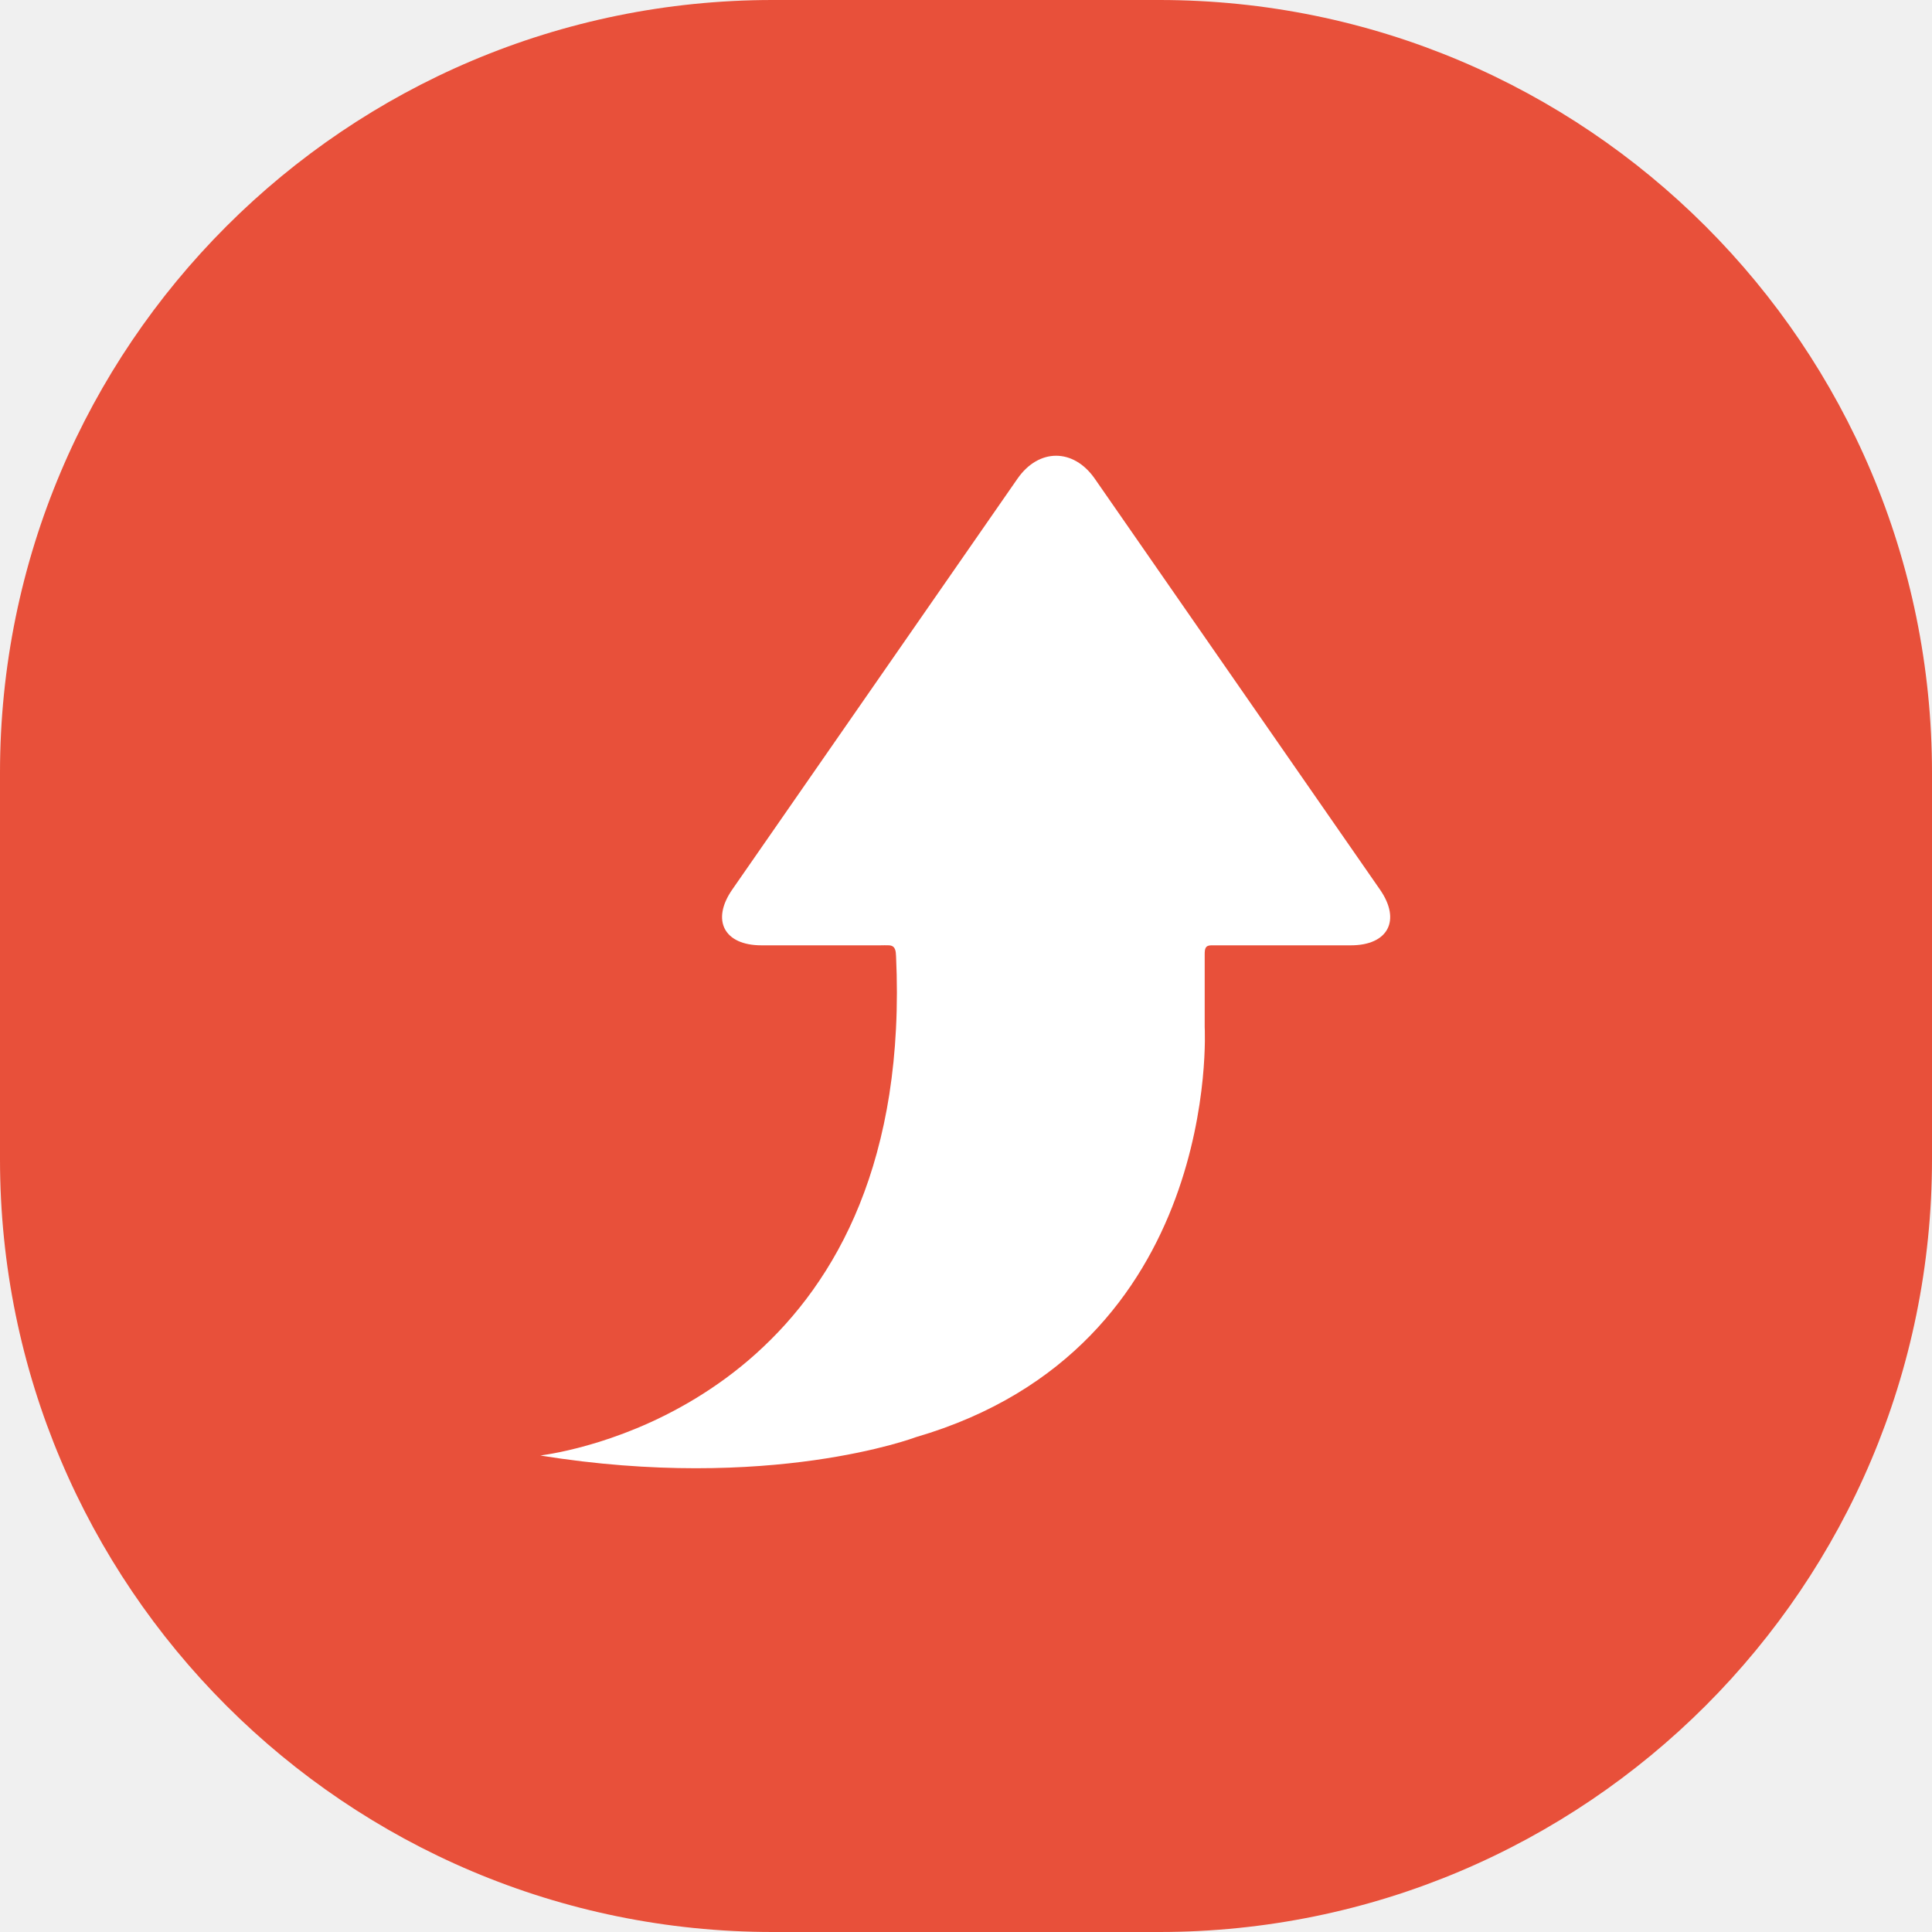
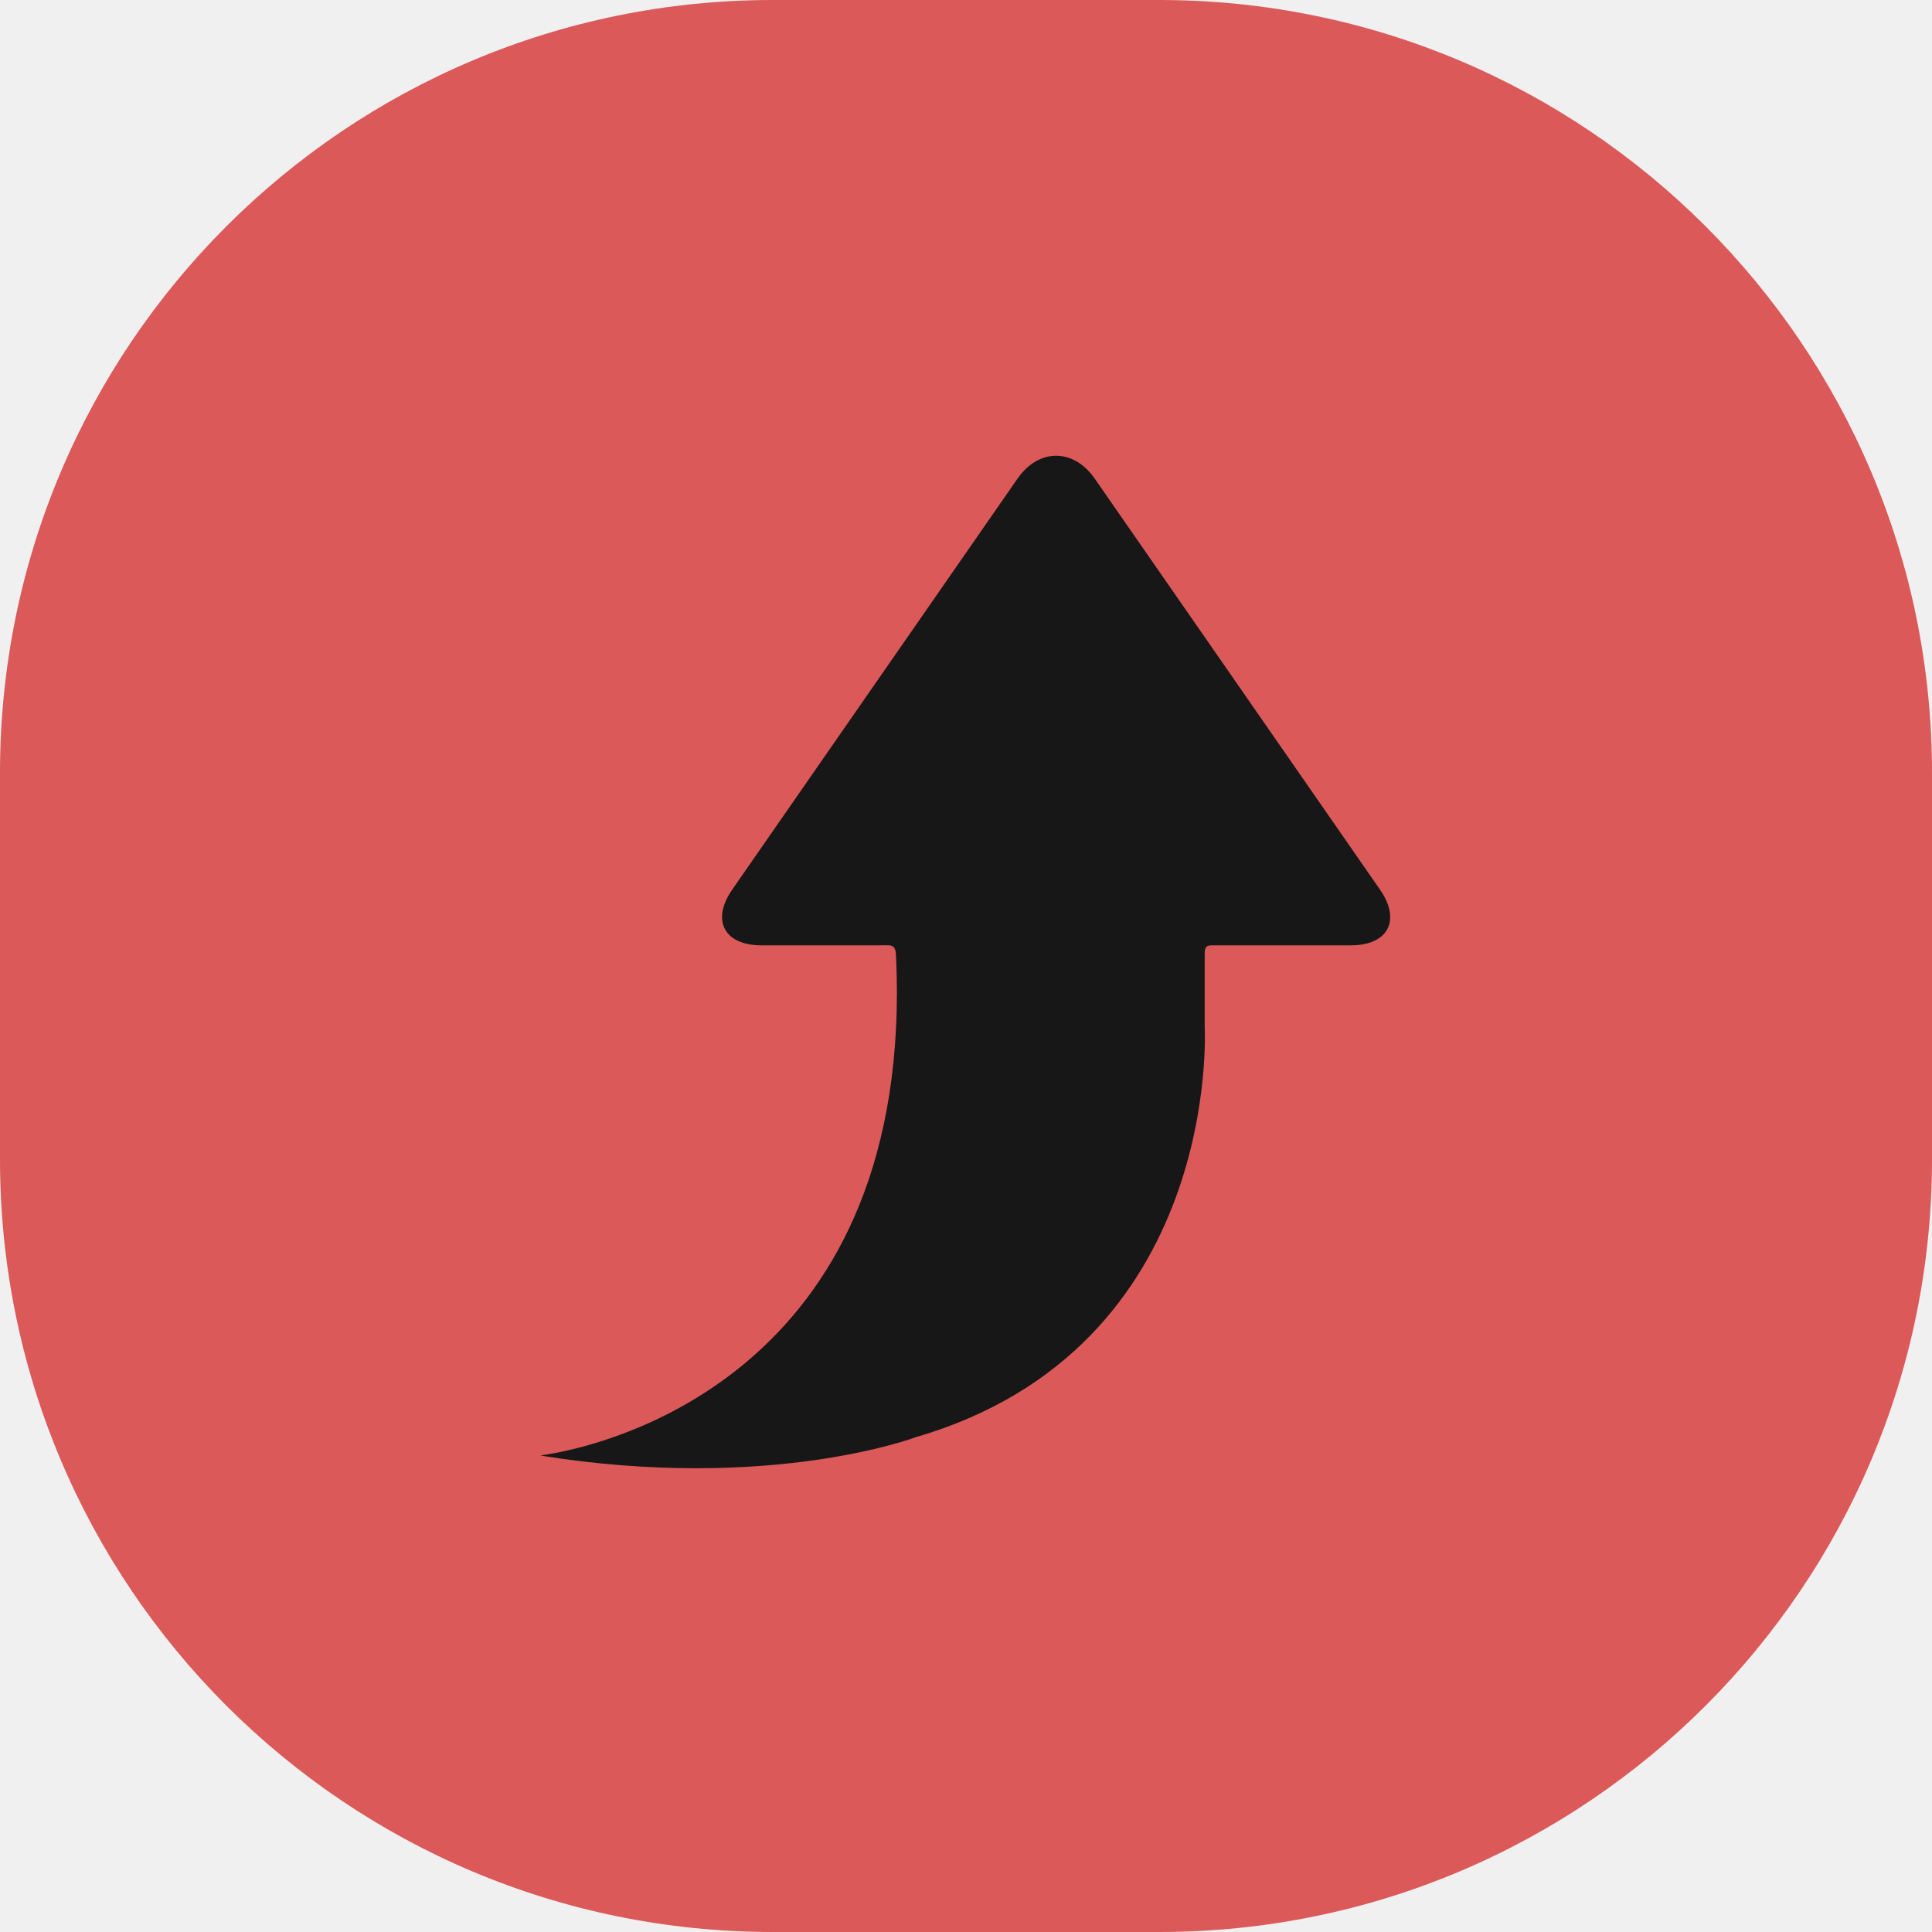
- <svg xmlns="http://www.w3.org/2000/svg" width="0.8rem" height="0.8rem" viewBox="0 0 40 40" fill="none">
-   <rect width="40" height="40" rx="16" fill="#E8503A" />
-   <path d="M22.667 9.912L28.571 18.418C29.012 19.053 28.74 19.572 27.968 19.572L27.746 19.572L26.802 19.572L25.674 19.572L25.233 19.572C25.181 19.572 25.129 19.572 25.077 19.572C24.951 19.573 24.942 19.648 24.942 19.761L24.942 21.268C24.942 21.268 25.315 27.903 18.961 29.755C18.961 29.755 15.942 30.901 11.179 30.134C11.199 30.137 11.228 30.128 11.248 30.125C11.314 30.116 11.379 30.105 11.445 30.093C11.548 30.074 11.651 30.053 11.754 30.029C11.889 29.998 12.024 29.964 12.157 29.926C12.319 29.881 12.48 29.831 12.639 29.776C12.823 29.713 13.005 29.644 13.184 29.57C13.384 29.487 13.581 29.397 13.774 29.3C13.985 29.194 14.191 29.08 14.393 28.958C14.61 28.826 14.82 28.686 15.025 28.536C15.242 28.376 15.452 28.206 15.652 28.026C15.865 27.834 16.068 27.632 16.26 27.419C16.463 27.193 16.654 26.956 16.83 26.709C17.018 26.445 17.191 26.17 17.347 25.886C17.515 25.58 17.664 25.265 17.794 24.942C17.935 24.592 18.055 24.234 18.154 23.87C18.263 23.472 18.348 23.068 18.412 22.661C18.482 22.212 18.527 21.76 18.55 21.307C18.576 20.805 18.575 20.302 18.552 19.8C18.547 19.693 18.542 19.581 18.409 19.572C18.347 19.568 18.283 19.572 18.221 19.572L17.735 19.572L16.564 19.572L15.764 19.572C14.992 19.572 14.72 19.053 15.16 18.418L21.065 9.912C21.505 9.277 22.226 9.277 22.667 9.912L22.667 9.912Z" fill="white" />
+ <svg xmlns="http://www.w3.org/2000/svg" width="40" height="40" viewBox="0 0 40 40" fill="none">
+   <rect width="40" height="40" rx="16" fill="#DC5959" />
+   <path d="M22.667 9.912L28.571 18.418C29.012 19.053 28.74 19.572 27.968 19.572L27.746 19.572L26.802 19.572L25.674 19.572L25.233 19.572C25.181 19.572 25.129 19.572 25.077 19.572C24.951 19.573 24.942 19.648 24.942 19.761L24.942 21.268C24.942 21.268 25.315 27.903 18.961 29.755C18.961 29.755 15.942 30.901 11.179 30.134C11.199 30.137 11.228 30.128 11.248 30.125C11.314 30.116 11.38 30.105 11.445 30.093C11.548 30.074 11.651 30.053 11.754 30.029C11.889 29.998 12.024 29.964 12.157 29.926C12.319 29.881 12.48 29.831 12.639 29.776C12.823 29.713 13.005 29.644 13.184 29.57C13.384 29.487 13.581 29.397 13.774 29.3C13.985 29.194 14.191 29.08 14.393 28.958C14.61 28.826 14.82 28.686 15.025 28.536C15.242 28.376 15.452 28.206 15.652 28.026C15.866 27.834 16.068 27.632 16.26 27.419C16.463 27.193 16.654 26.956 16.83 26.709C17.018 26.445 17.191 26.17 17.347 25.886C17.515 25.58 17.664 25.265 17.794 24.942C17.935 24.592 18.055 24.234 18.154 23.87C18.263 23.472 18.348 23.068 18.412 22.661C18.482 22.212 18.527 21.76 18.55 21.307C18.576 20.805 18.575 20.302 18.552 19.8C18.547 19.693 18.542 19.581 18.409 19.572C18.347 19.568 18.283 19.572 18.221 19.572L17.735 19.572L16.564 19.572L15.764 19.572C14.992 19.572 14.72 19.053 15.16 18.418L21.065 9.912C21.505 9.277 22.226 9.277 22.667 9.912L22.667 9.912Z" fill="#171717" />
</svg>
